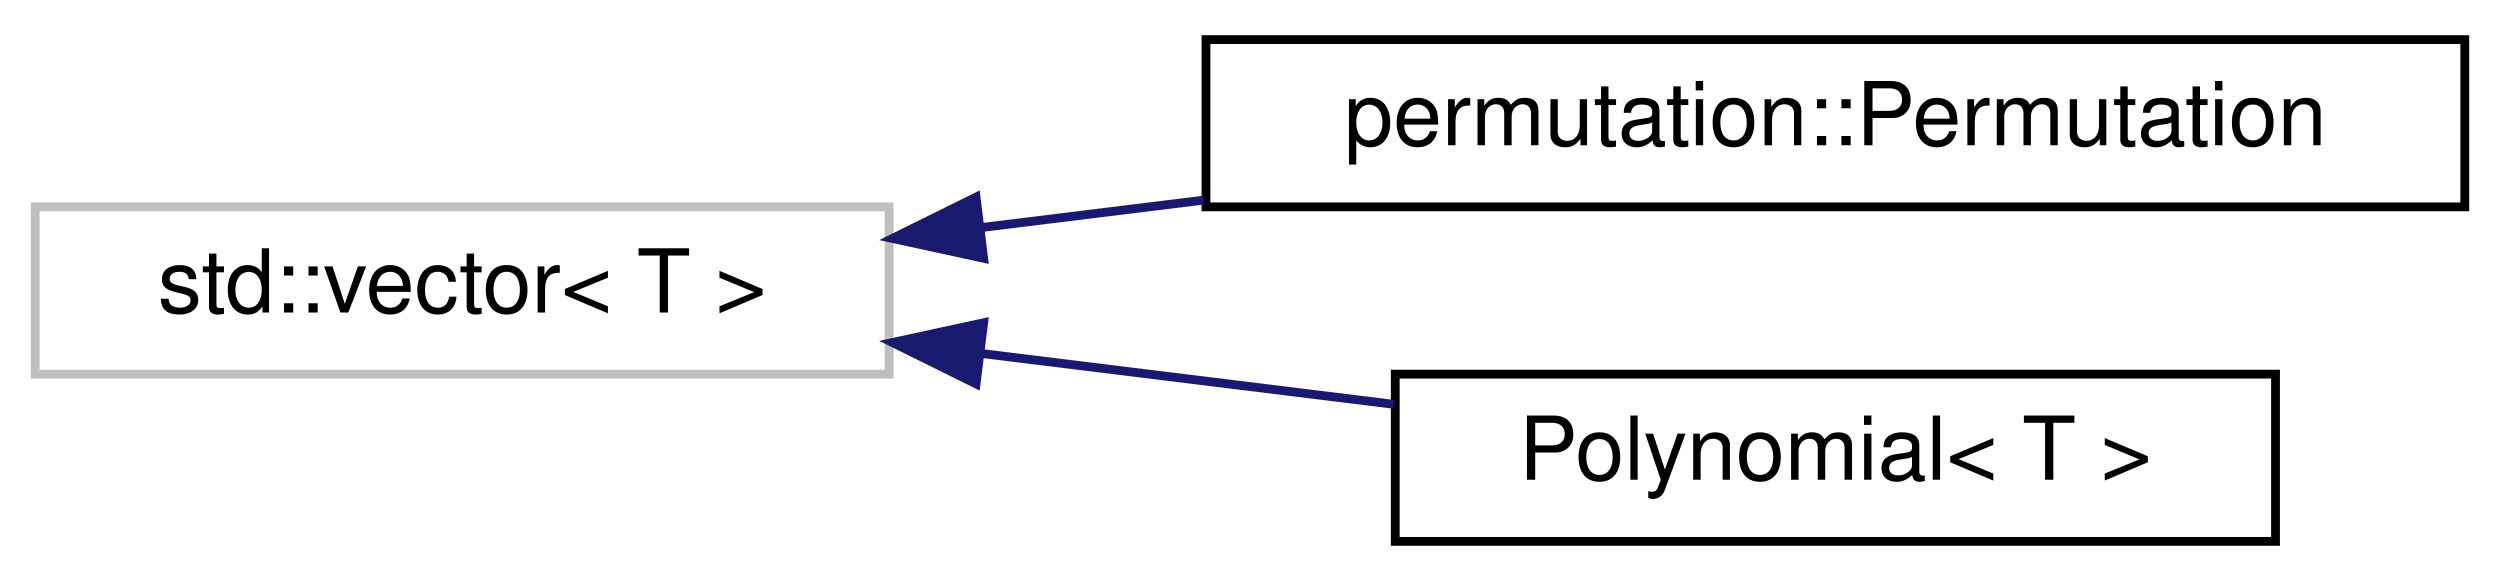
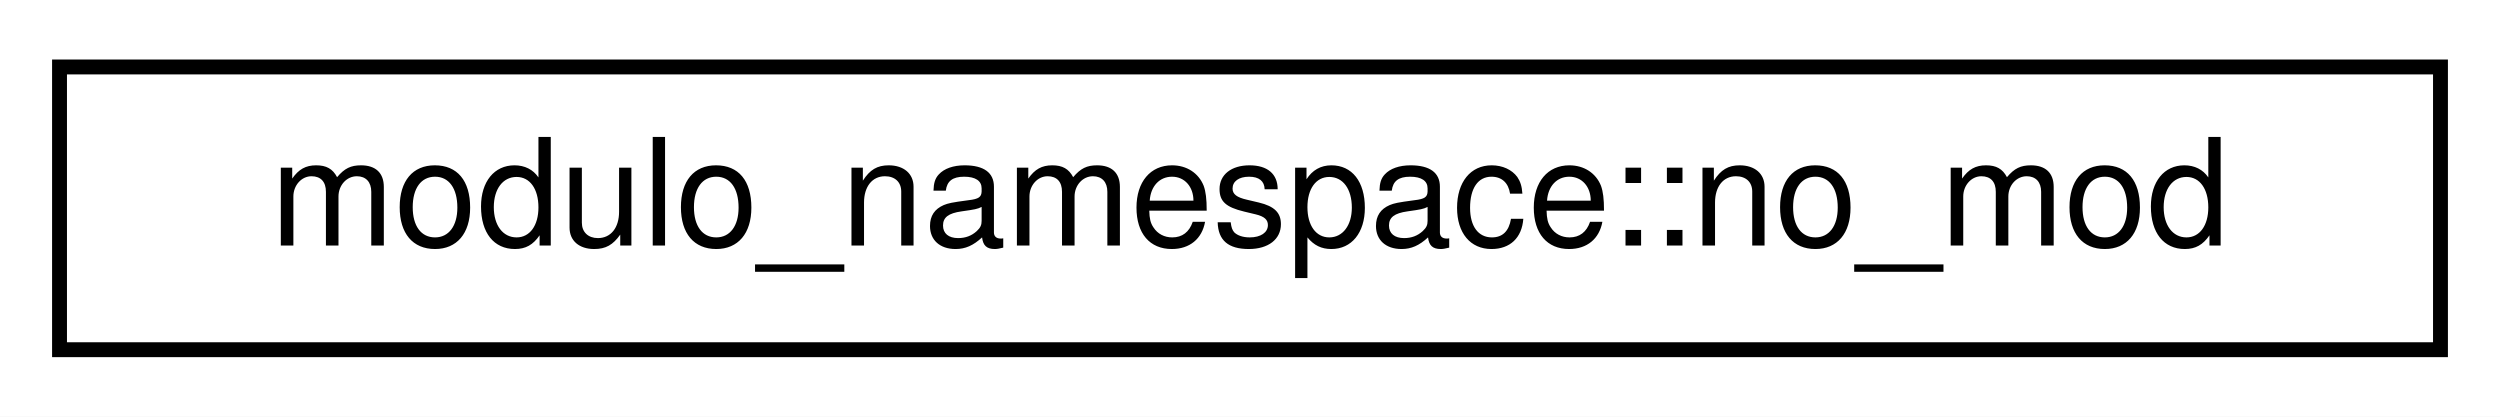
- <svg xmlns="http://www.w3.org/2000/svg" xmlns:xlink="http://www.w3.org/1999/xlink" width="284pt" height="66pt" viewBox="0.00 0.00 284.00 66.00">
-   <g id="graph0" class="graph" transform="scale(1 1) rotate(0) translate(4 62)">
-     <polygon fill="white" stroke="transparent" points="-4,4 -4,-62 280,-62 280,4 -4,4" />
+ <svg xmlns="http://www.w3.org/2000/svg" xmlns:xlink="http://www.w3.org/1999/xlink" width="168pt" height="28pt" viewBox="0.00 0.00 168.00 28.00">
+   <g id="graph0" class="graph" transform="scale(1 1) rotate(0) translate(4 24)">
+     <polygon fill="white" stroke="transparent" points="-4,4 -4,-24 164,-24 164,4 -4,4" />
    <g id="node1" class="node">
      <g id="a_node1">
-         <a xlink:title="STL class.">
-           <polygon fill="white" stroke="#bfbfbf" points="0,-19.5 0,-38.5 97,-38.5 97,-19.5 0,-19.5" />
-           <text text-anchor="middle" x="48.5" y="-26.5" font-family="Helvetica,sans-Serif" font-size="10.00">std::vector&lt; T &gt;</text>
+         <a xlink:href="structmodulo__namespace_1_1no__mod.html" target="_top" xlink:title=" ">
+           <polygon fill="white" stroke="black" points="0,-0.5 0,-19.5 160,-19.5 160,-0.5 0,-0.5" />
+           <text text-anchor="middle" x="80" y="-7.5" font-family="Helvetica,sans-Serif" font-size="10.00">modulo_namespace::no_mod</text>
        </a>
      </g>
    </g>
-     <g id="node2" class="node">
-       <g id="a_node2">
-         <a xlink:href="classpermutation_1_1Permutation.html" target="_top" xlink:title="Permutation class.">
-           <polygon fill="white" stroke="black" points="133,-38.5 133,-57.5 276,-57.5 276,-38.5 133,-38.5" />
-           <text text-anchor="middle" x="204.5" y="-45.5" font-family="Helvetica,sans-Serif" font-size="10.00">permutation::Permutation</text>
-         </a>
-       </g>
-     </g>
-     <g id="edge1" class="edge">
-       <path fill="none" stroke="midnightblue" d="M107.32,-36.13C115.62,-37.16 124.24,-38.22 132.75,-39.27" />
-       <polygon fill="midnightblue" stroke="midnightblue" points="107.74,-32.66 97.38,-34.91 106.88,-39.61 107.74,-32.66" />
-     </g>
-     <g id="node3" class="node">
-       <g id="a_node3">
-         <a xlink:href="classPolynomial.html" target="_top" xlink:title="Polynomial class. poly[i] is coefficient for x^i.">
-           <polygon fill="white" stroke="black" points="154.5,-0.5 154.5,-19.5 254.5,-19.5 254.5,-0.5 154.5,-0.5" />
-           <text text-anchor="middle" x="204.5" y="-7.5" font-family="Helvetica,sans-Serif" font-size="10.00">Polynomial&lt; T &gt;</text>
-         </a>
-       </g>
-     </g>
-     <g id="edge2" class="edge">
-       <path fill="none" stroke="midnightblue" d="M107.36,-21.86C122.81,-19.95 139.37,-17.91 154.32,-16.07" />
-       <polygon fill="midnightblue" stroke="midnightblue" points="106.88,-18.39 97.38,-23.09 107.74,-25.34 106.88,-18.39" />
-     </g>
  </g>
</svg>
